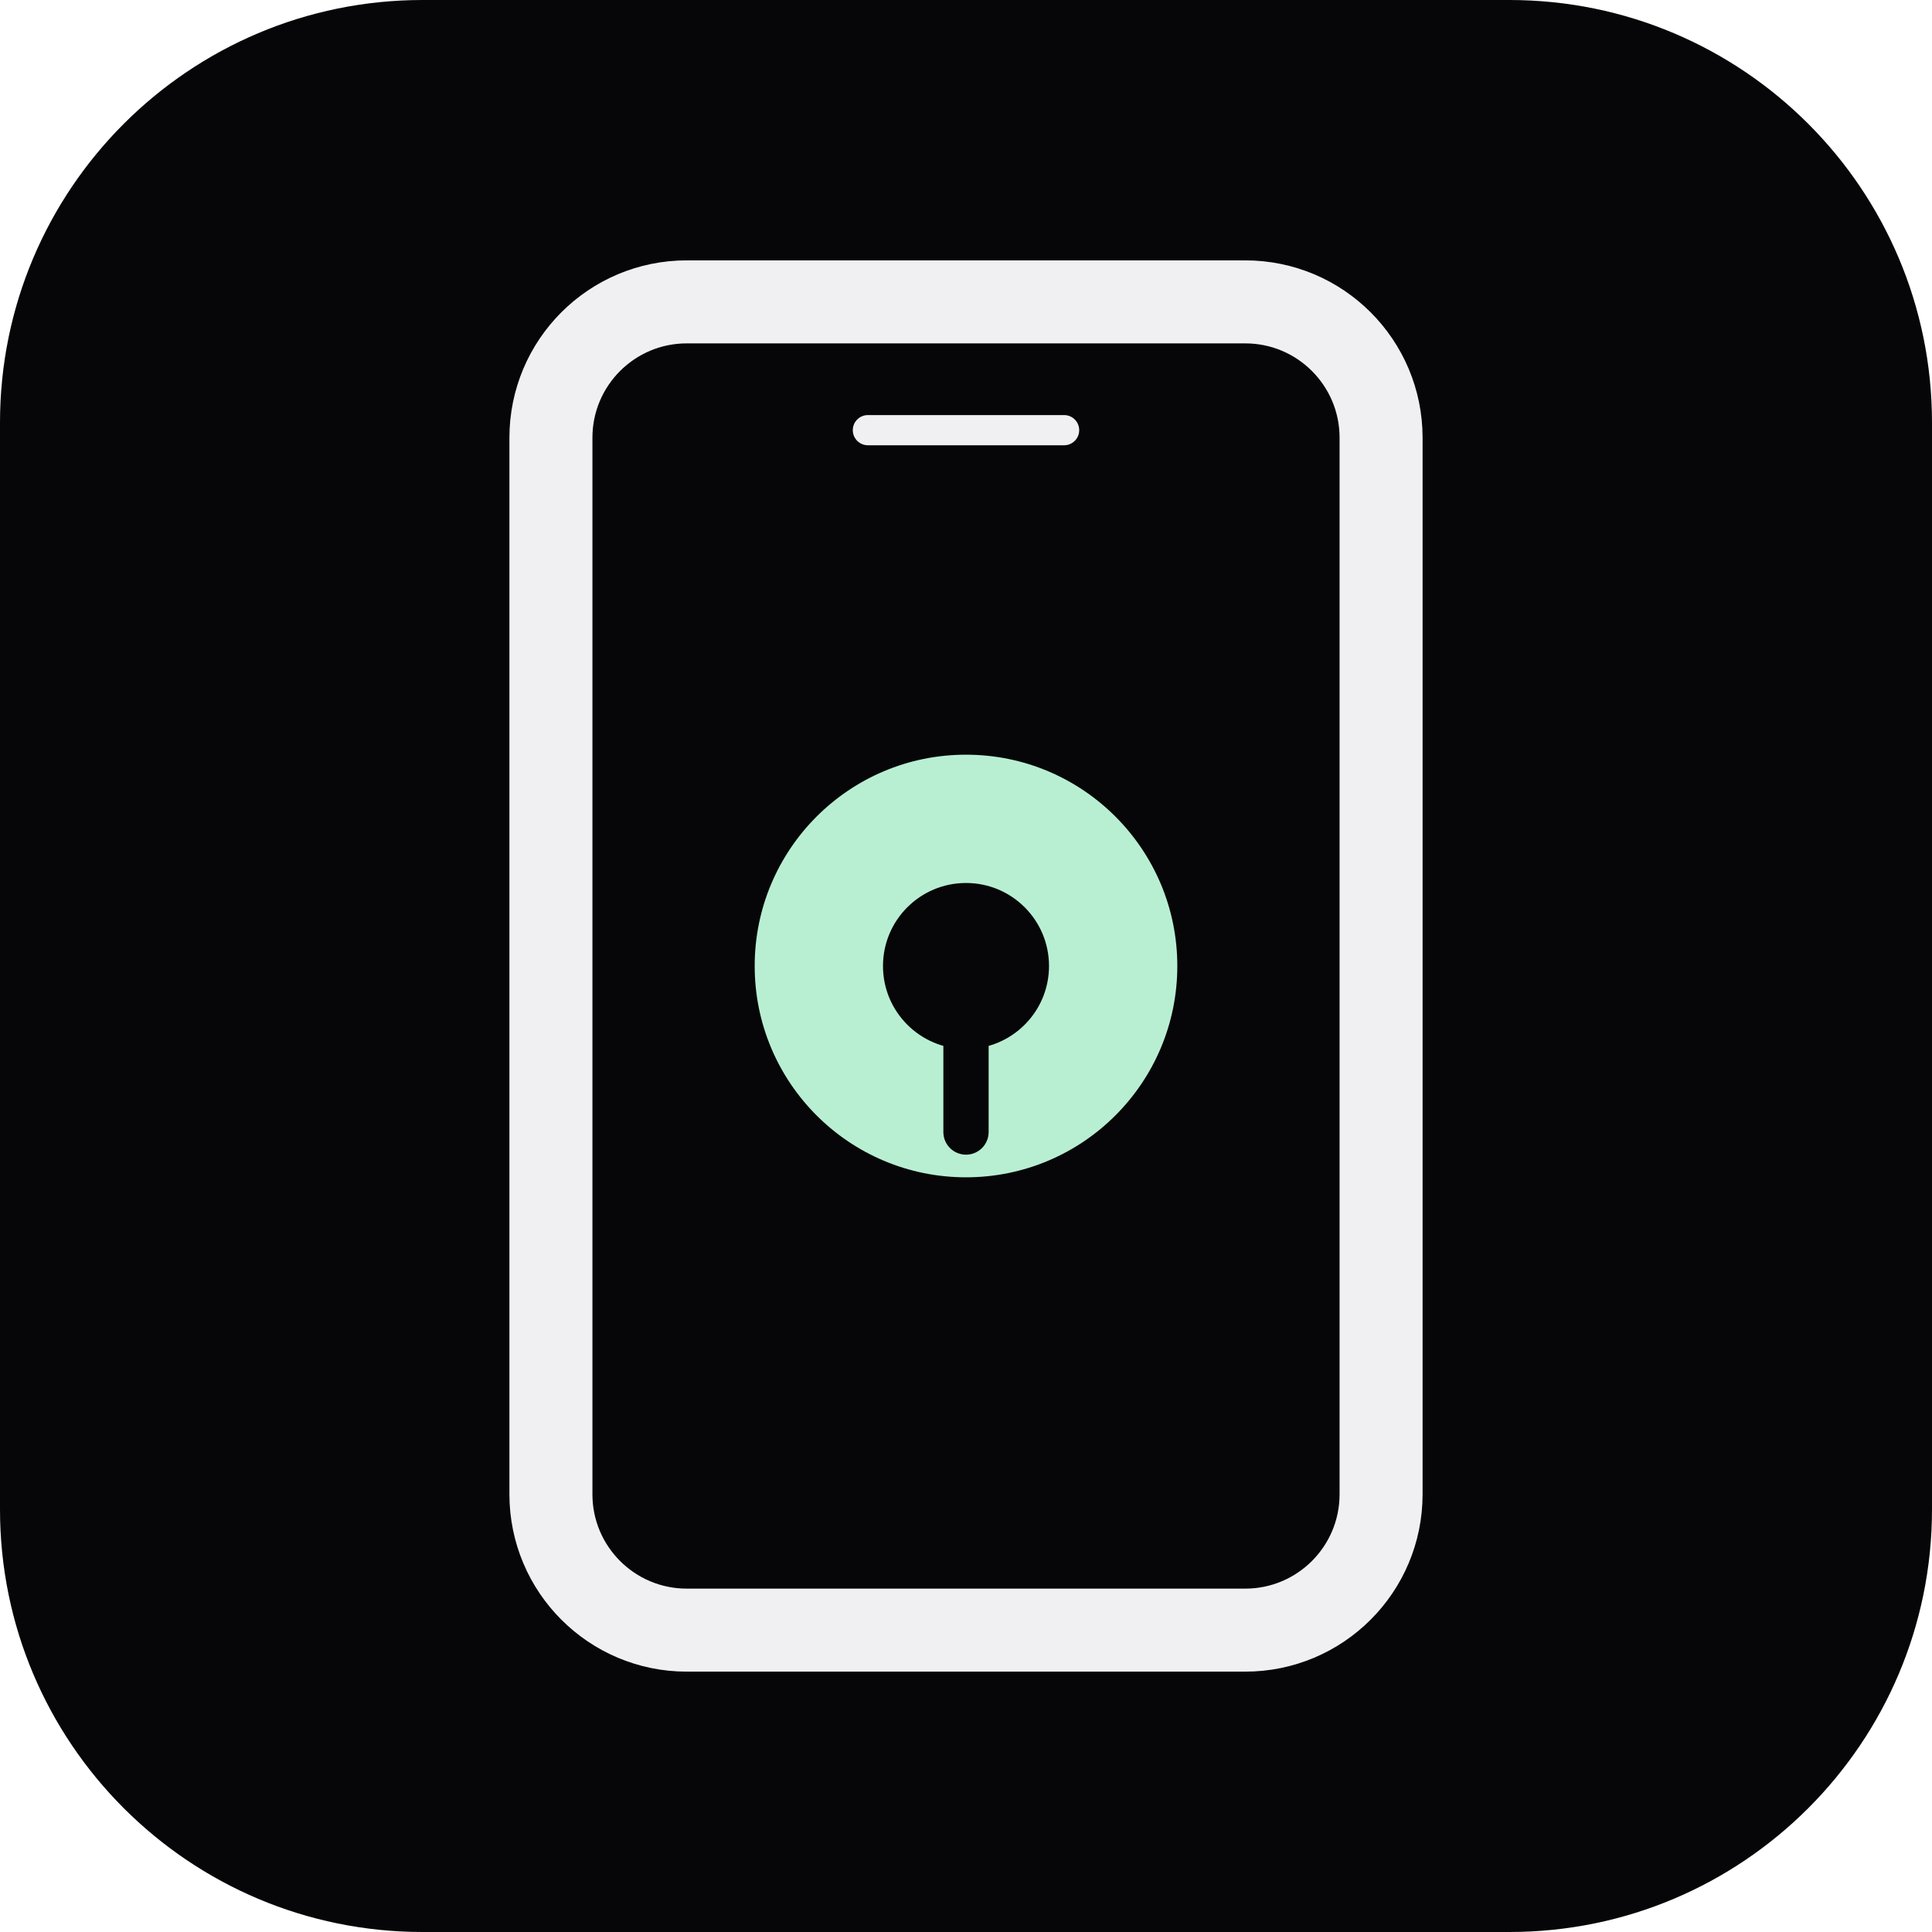
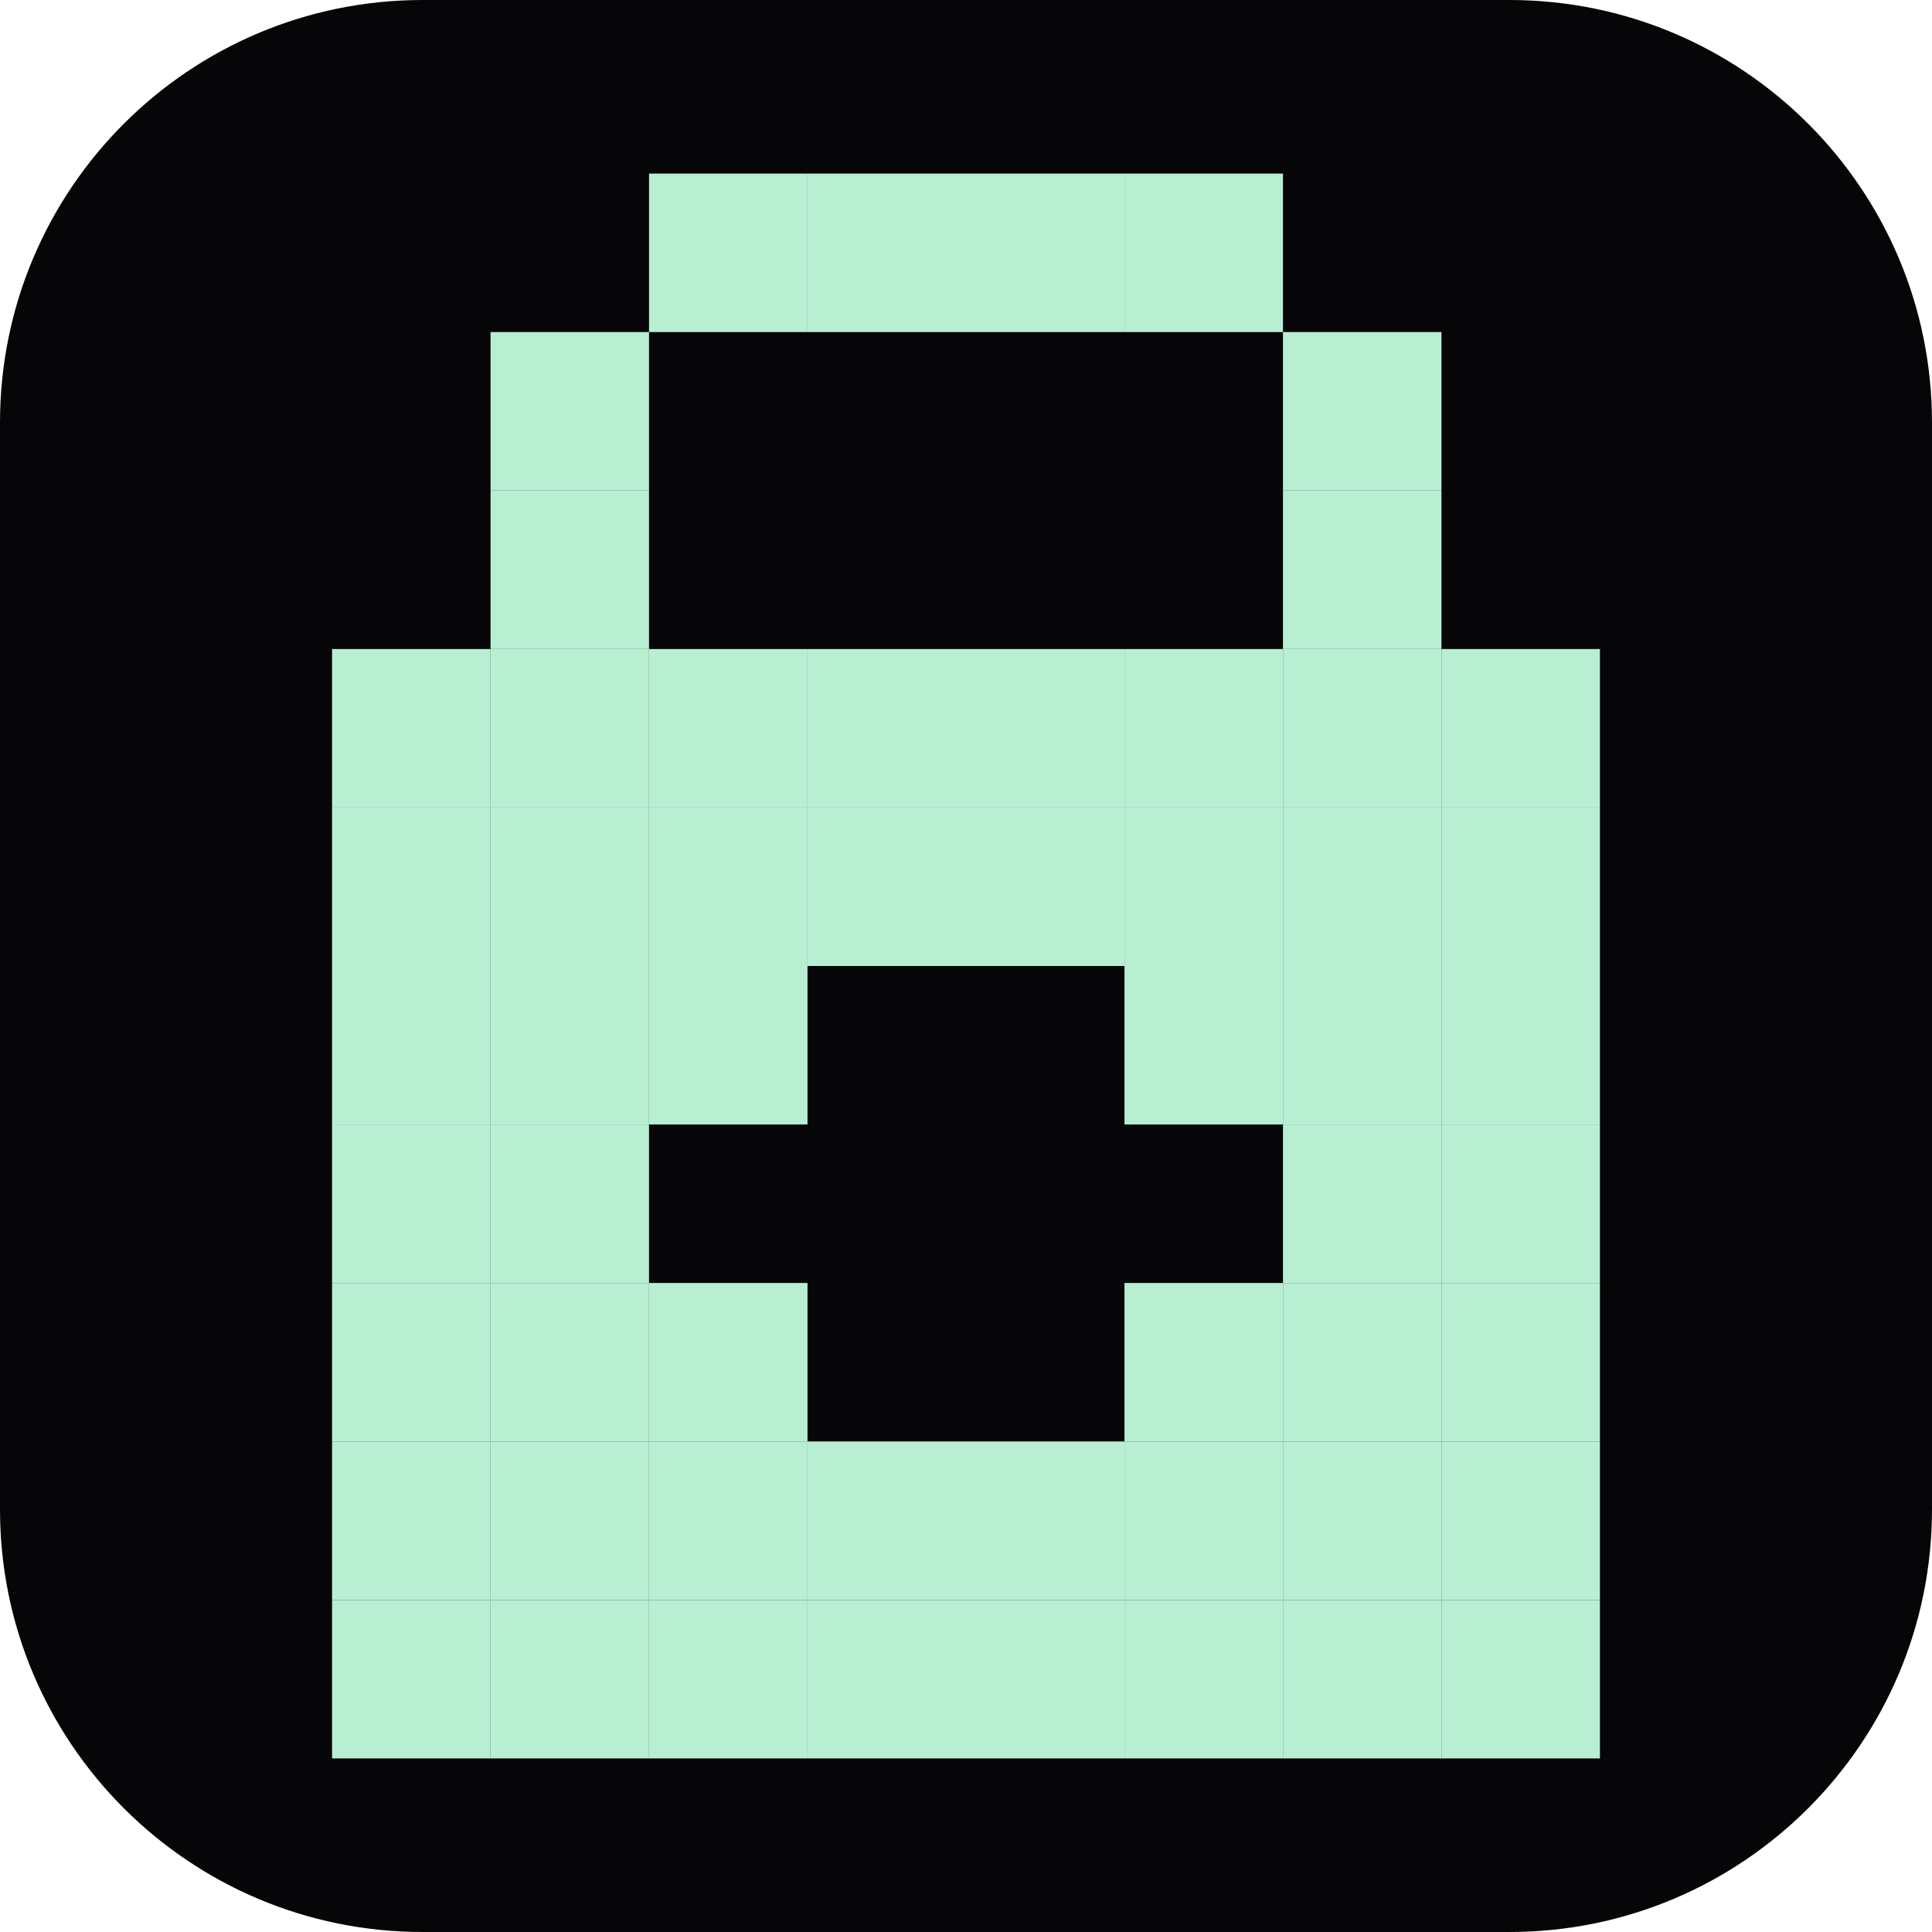
<svg xmlns="http://www.w3.org/2000/svg" width="1024" height="1024" viewBox="0 0 1024 1024">
  <rect width="1024" height="1024" rx="224" fill="#060608" />
-   <rect x="292" y="160" width="440" height="704" rx="72" fill="none" stroke="#f0f0f2" stroke-width="44" />
-   <rect x="452" y="220" width="120" height="16" rx="8" fill="#f0f0f2" />
-   <circle cx="512" cy="512" r="112" fill="#b8efd3" />
-   <circle cx="512" cy="512" r="44" fill="#060608" />
-   <rect x="500" y="512" width="24" height="100" rx="12" fill="#060608" />
+   <rect x="344" y="92" width="84" height="84" fill="#b8efd3" />
+   <rect x="428" y="92" width="84" height="84" fill="#b8efd3" />
+   <rect x="512" y="92" width="84" height="84" fill="#b8efd3" />
+   <rect x="596" y="92" width="84" height="84" fill="#b8efd3" />
+   <rect x="260" y="176" width="84" height="84" fill="#b8efd3" />
+   <rect x="680" y="176" width="84" height="84" fill="#b8efd3" />
+   <rect x="260" y="260" width="84" height="84" fill="#b8efd3" />
+   <rect x="680" y="260" width="84" height="84" fill="#b8efd3" />
+   <rect x="176" y="344" width="84" height="84" fill="#b8efd3" />
+   <rect x="260" y="344" width="84" height="84" fill="#b8efd3" />
+   <rect x="344" y="344" width="84" height="84" fill="#b8efd3" />
+   <rect x="428" y="344" width="84" height="84" fill="#b8efd3" />
+   <rect x="512" y="344" width="84" height="84" fill="#b8efd3" />
+   <rect x="596" y="344" width="84" height="84" fill="#b8efd3" />
+   <rect x="680" y="344" width="84" height="84" fill="#b8efd3" />
+   <rect x="764" y="344" width="84" height="84" fill="#b8efd3" />
+   <rect x="176" y="428" width="84" height="84" fill="#b8efd3" />
+   <rect x="260" y="428" width="84" height="84" fill="#b8efd3" />
+   <rect x="344" y="428" width="84" height="84" fill="#b8efd3" />
+   <rect x="428" y="428" width="84" height="84" fill="#b8efd3" />
+   <rect x="512" y="428" width="84" height="84" fill="#b8efd3" />
+   <rect x="596" y="428" width="84" height="84" fill="#b8efd3" />
+   <rect x="680" y="428" width="84" height="84" fill="#b8efd3" />
+   <rect x="764" y="428" width="84" height="84" fill="#b8efd3" />
+   <rect x="176" y="512" width="84" height="84" fill="#b8efd3" />
+   <rect x="260" y="512" width="84" height="84" fill="#b8efd3" />
+   <rect x="344" y="512" width="84" height="84" fill="#b8efd3" />
+   <rect x="596" y="512" width="84" height="84" fill="#b8efd3" />
+   <rect x="680" y="512" width="84" height="84" fill="#b8efd3" />
+   <rect x="764" y="512" width="84" height="84" fill="#b8efd3" />
+   <rect x="176" y="596" width="84" height="84" fill="#b8efd3" />
+   <rect x="260" y="596" width="84" height="84" fill="#b8efd3" />
+   <rect x="680" y="596" width="84" height="84" fill="#b8efd3" />
+   <rect x="764" y="596" width="84" height="84" fill="#b8efd3" />
+   <rect x="176" y="680" width="84" height="84" fill="#b8efd3" />
+   <rect x="260" y="680" width="84" height="84" fill="#b8efd3" />
+   <rect x="344" y="680" width="84" height="84" fill="#b8efd3" />
+   <rect x="596" y="680" width="84" height="84" fill="#b8efd3" />
+   <rect x="680" y="680" width="84" height="84" fill="#b8efd3" />
+   <rect x="764" y="680" width="84" height="84" fill="#b8efd3" />
+   <rect x="176" y="764" width="84" height="84" fill="#b8efd3" />
+   <rect x="260" y="764" width="84" height="84" fill="#b8efd3" />
+   <rect x="344" y="764" width="84" height="84" fill="#b8efd3" />
+   <rect x="428" y="764" width="84" height="84" fill="#b8efd3" />
+   <rect x="512" y="764" width="84" height="84" fill="#b8efd3" />
+   <rect x="596" y="764" width="84" height="84" fill="#b8efd3" />
+   <rect x="680" y="764" width="84" height="84" fill="#b8efd3" />
+   <rect x="764" y="764" width="84" height="84" fill="#b8efd3" />
+   <rect x="176" y="848" width="84" height="84" fill="#b8efd3" />
+   <rect x="260" y="848" width="84" height="84" fill="#b8efd3" />
+   <rect x="344" y="848" width="84" height="84" fill="#b8efd3" />
+   <rect x="428" y="848" width="84" height="84" fill="#b8efd3" />
+   <rect x="512" y="848" width="84" height="84" fill="#b8efd3" />
+   <rect x="596" y="848" width="84" height="84" fill="#b8efd3" />
+   <rect x="680" y="848" width="84" height="84" fill="#b8efd3" />
+   <rect x="764" y="848" width="84" height="84" fill="#b8efd3" />
</svg>
